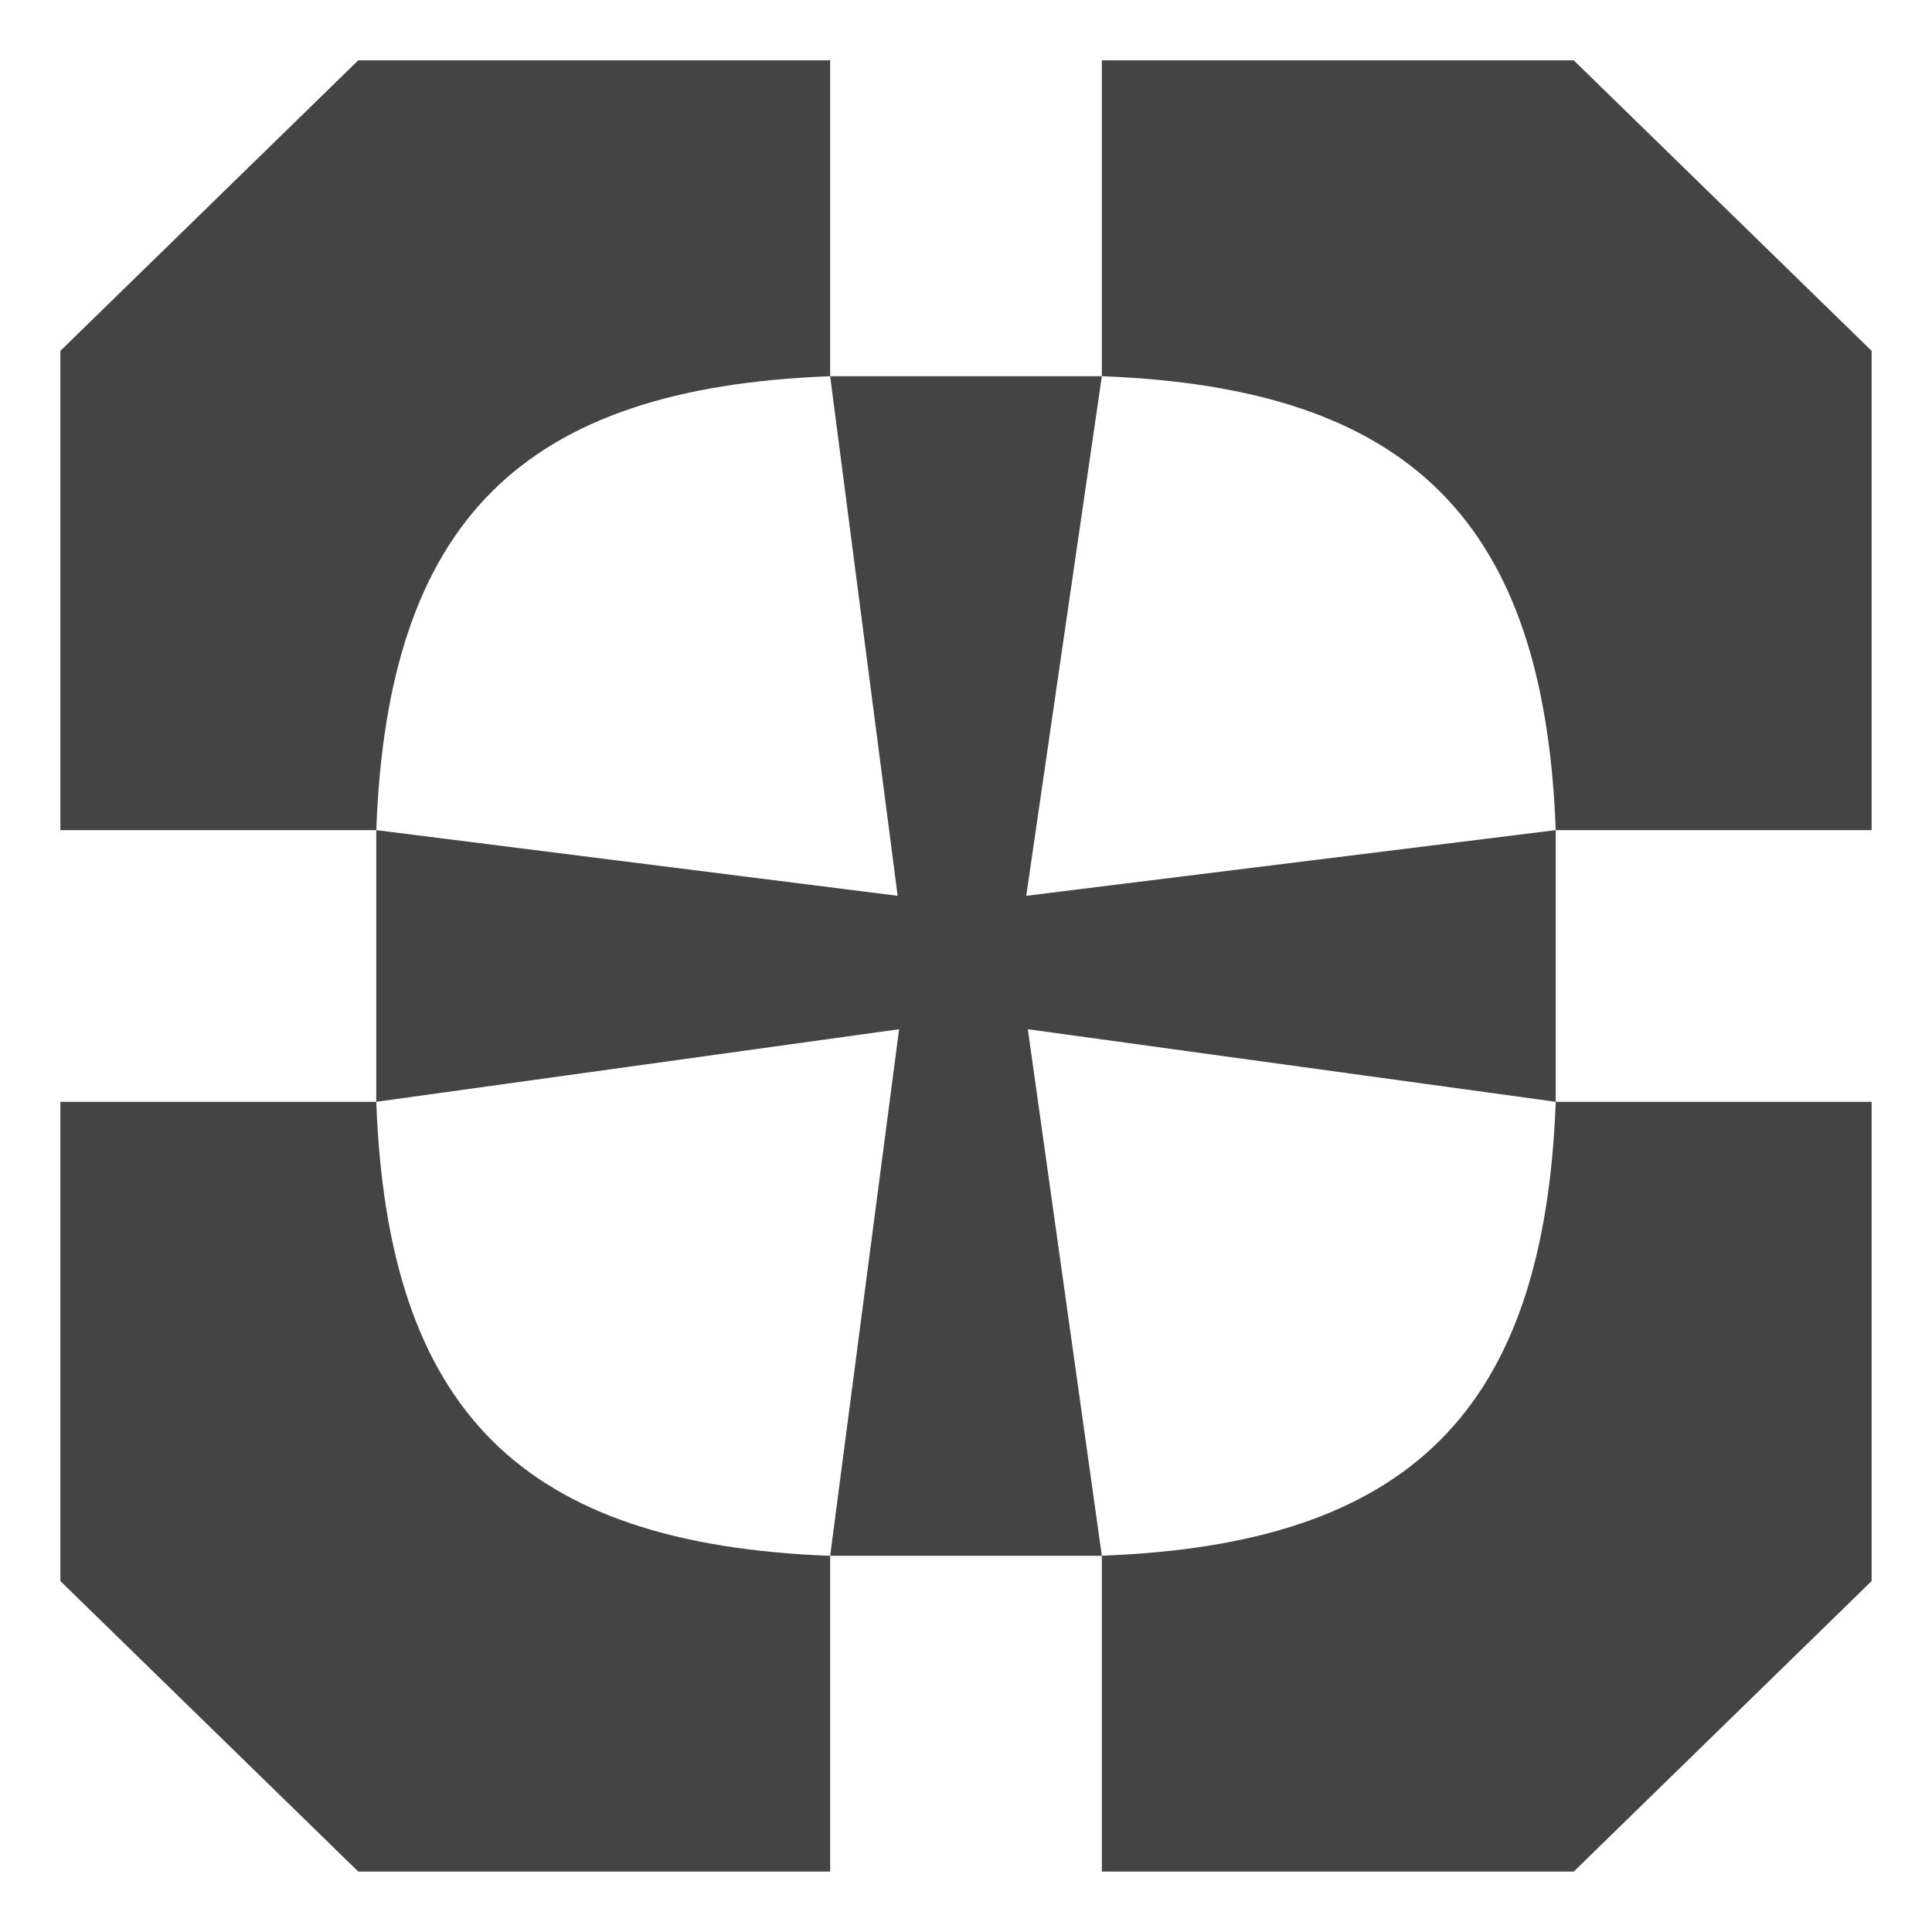
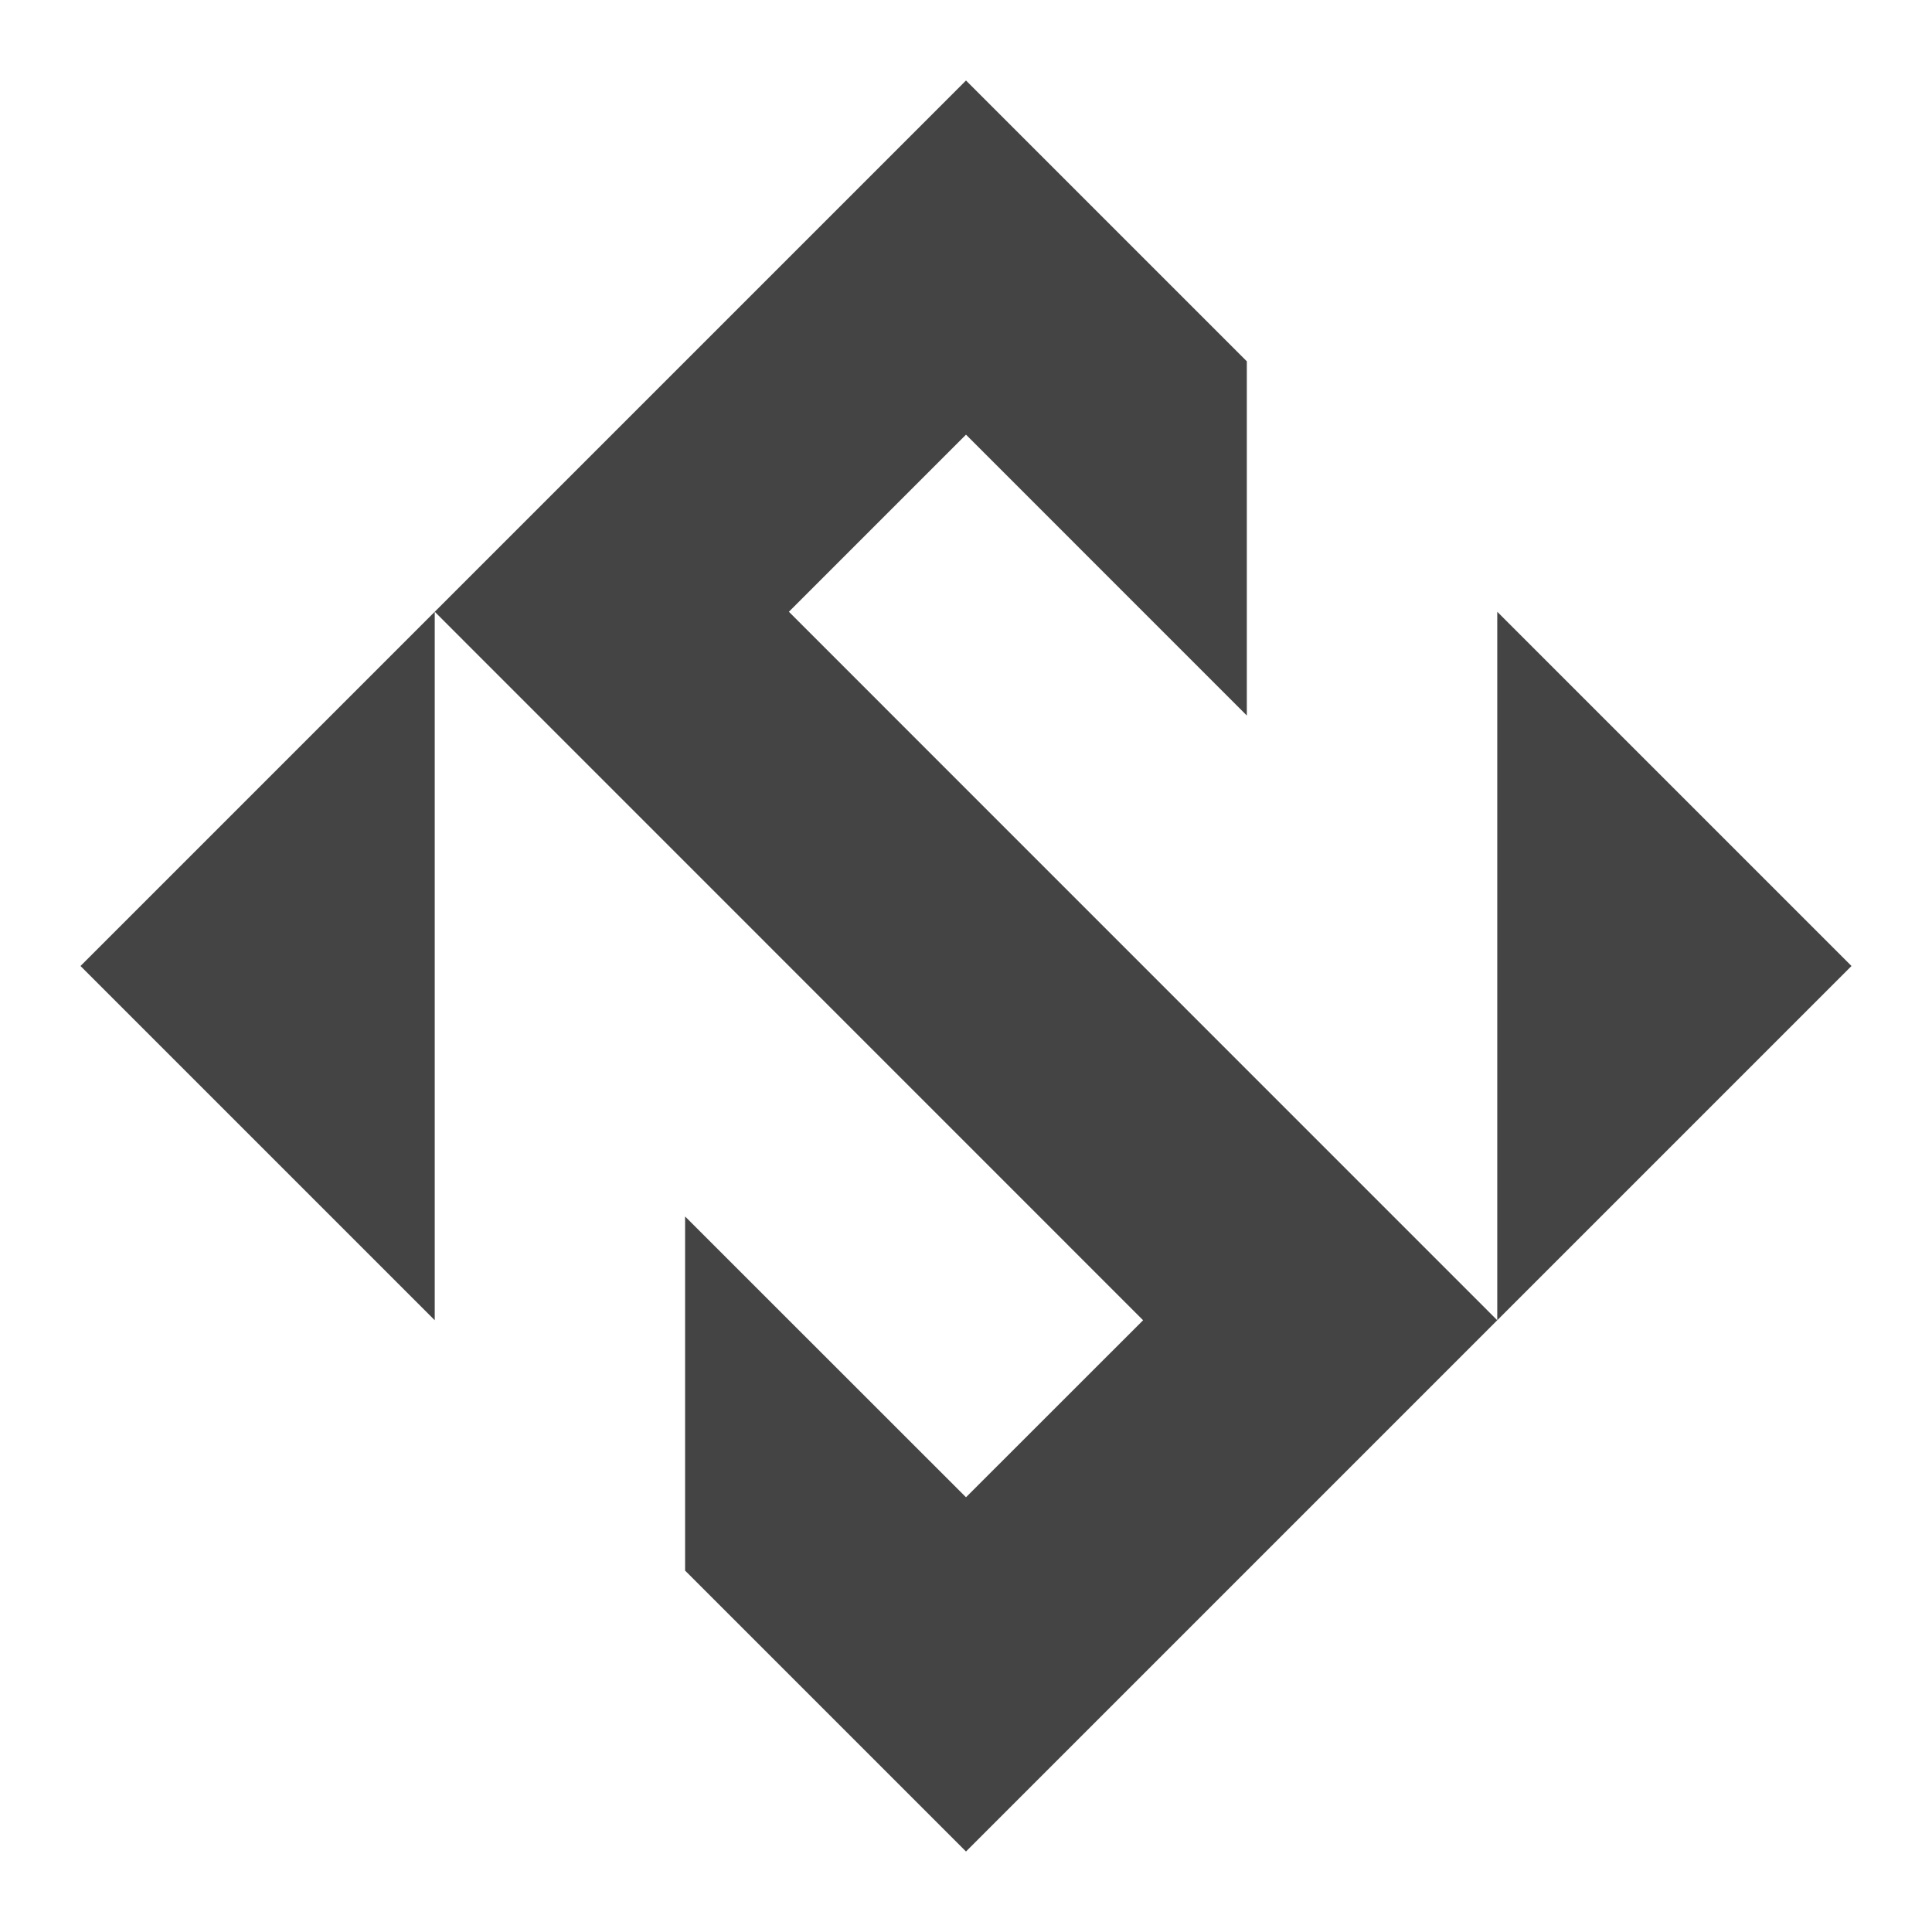
- <svg xmlns="http://www.w3.org/2000/svg" width="16" height="16" viewBox="0 0 16 16" version="1.1" id="svg8">
-   <defs id="defs2">
-     <rect x="280.611" y="505.752" width="82.542" height="34.656" id="rect1407" />
-   </defs>
-   <g id="layer1" transform="translate(0,-85.33333)">
-     <text xml:space="preserve" id="text1405" style="font-style:normal;font-weight:normal;font-size:10.583px;line-height:1.25;font-family:sans-serif;white-space:pre;shape-inside:url(#rect1407);fill:#000000;fill-opacity:1;stroke:none;" />
-     <path style="fill:#444444;fill-opacity:1;stroke:none;stroke-width:0.183;stroke-linecap:round;stroke-linejoin:bevel" d="m 12.884,94.458 c -0.096,2.556 -1.204,3.664 -3.759,3.759 v 2.616 h 3.908 L 15.5,98.427 V 94.458 Z" id="path863" />
-     <path style="fill:#444444;fill-opacity:1;stroke:none;stroke-width:0.183;stroke-linecap:round;stroke-linejoin:bevel" d="M 6.875,88.449 7.434,92.752 3.116,92.208 V 94.458 H 0.5 v 3.969 l 2.467,2.406 H 6.875 V 98.218 C 4.319,98.122 3.211,97.014 3.116,94.458 L 7.446,93.857 6.875,98.218 h 2.25 L 8.512,93.857 12.884,94.458 v -2.25 H 15.5 v -3.969 l -2.467,-2.406 H 9.125 v 2.616 c 2.556,0.096 3.664,1.204 3.759,3.759 L 8.499,92.752 9.125,88.449 Z" id="path861" />
-     <path style="fill:#444444;fill-opacity:1;stroke:none;stroke-width:0.183;stroke-linecap:round;stroke-linejoin:bevel" d="M 2.967,85.833 0.5,88.239 v 3.969 H 3.116 C 3.211,89.652 4.319,88.545 6.875,88.449 v -2.616 z" id="rect1723" />
-   </g>
+ <svg xmlns="http://www.w3.org/2000/svg" width="48" height="48" viewBox="0 0 48 48" version="1.1" xml:space="preserve" style="clip-rule:evenodd;fill-rule:evenodd;stroke-linejoin:round;stroke-miterlimit:2" id="svg16">
+   <defs id="defs20">
+         
+         
+         
+     
+             
+         
+             
+         
+             
+         </defs>
+   <path id="rect2" style="fill:#444444;stroke-width:0.132;fill-opacity:1" d="M 24 2 L 10.801 15.199 L 28.4 32.801 L 24 37.199 L 17.021 30.223 L 17.021 39.021 L 24 46 L 37.199 32.801 L 19.6 15.199 L 24 10.799 L 30.977 17.777 L 30.977 8.977 L 24 2 z M 37.199 32.801 L 46 24 L 37.199 15.199 L 37.199 32.801 z M 10.801 15.199 L 2 24 L 10.801 32.801 L 10.801 15.199 z " />
</svg>
